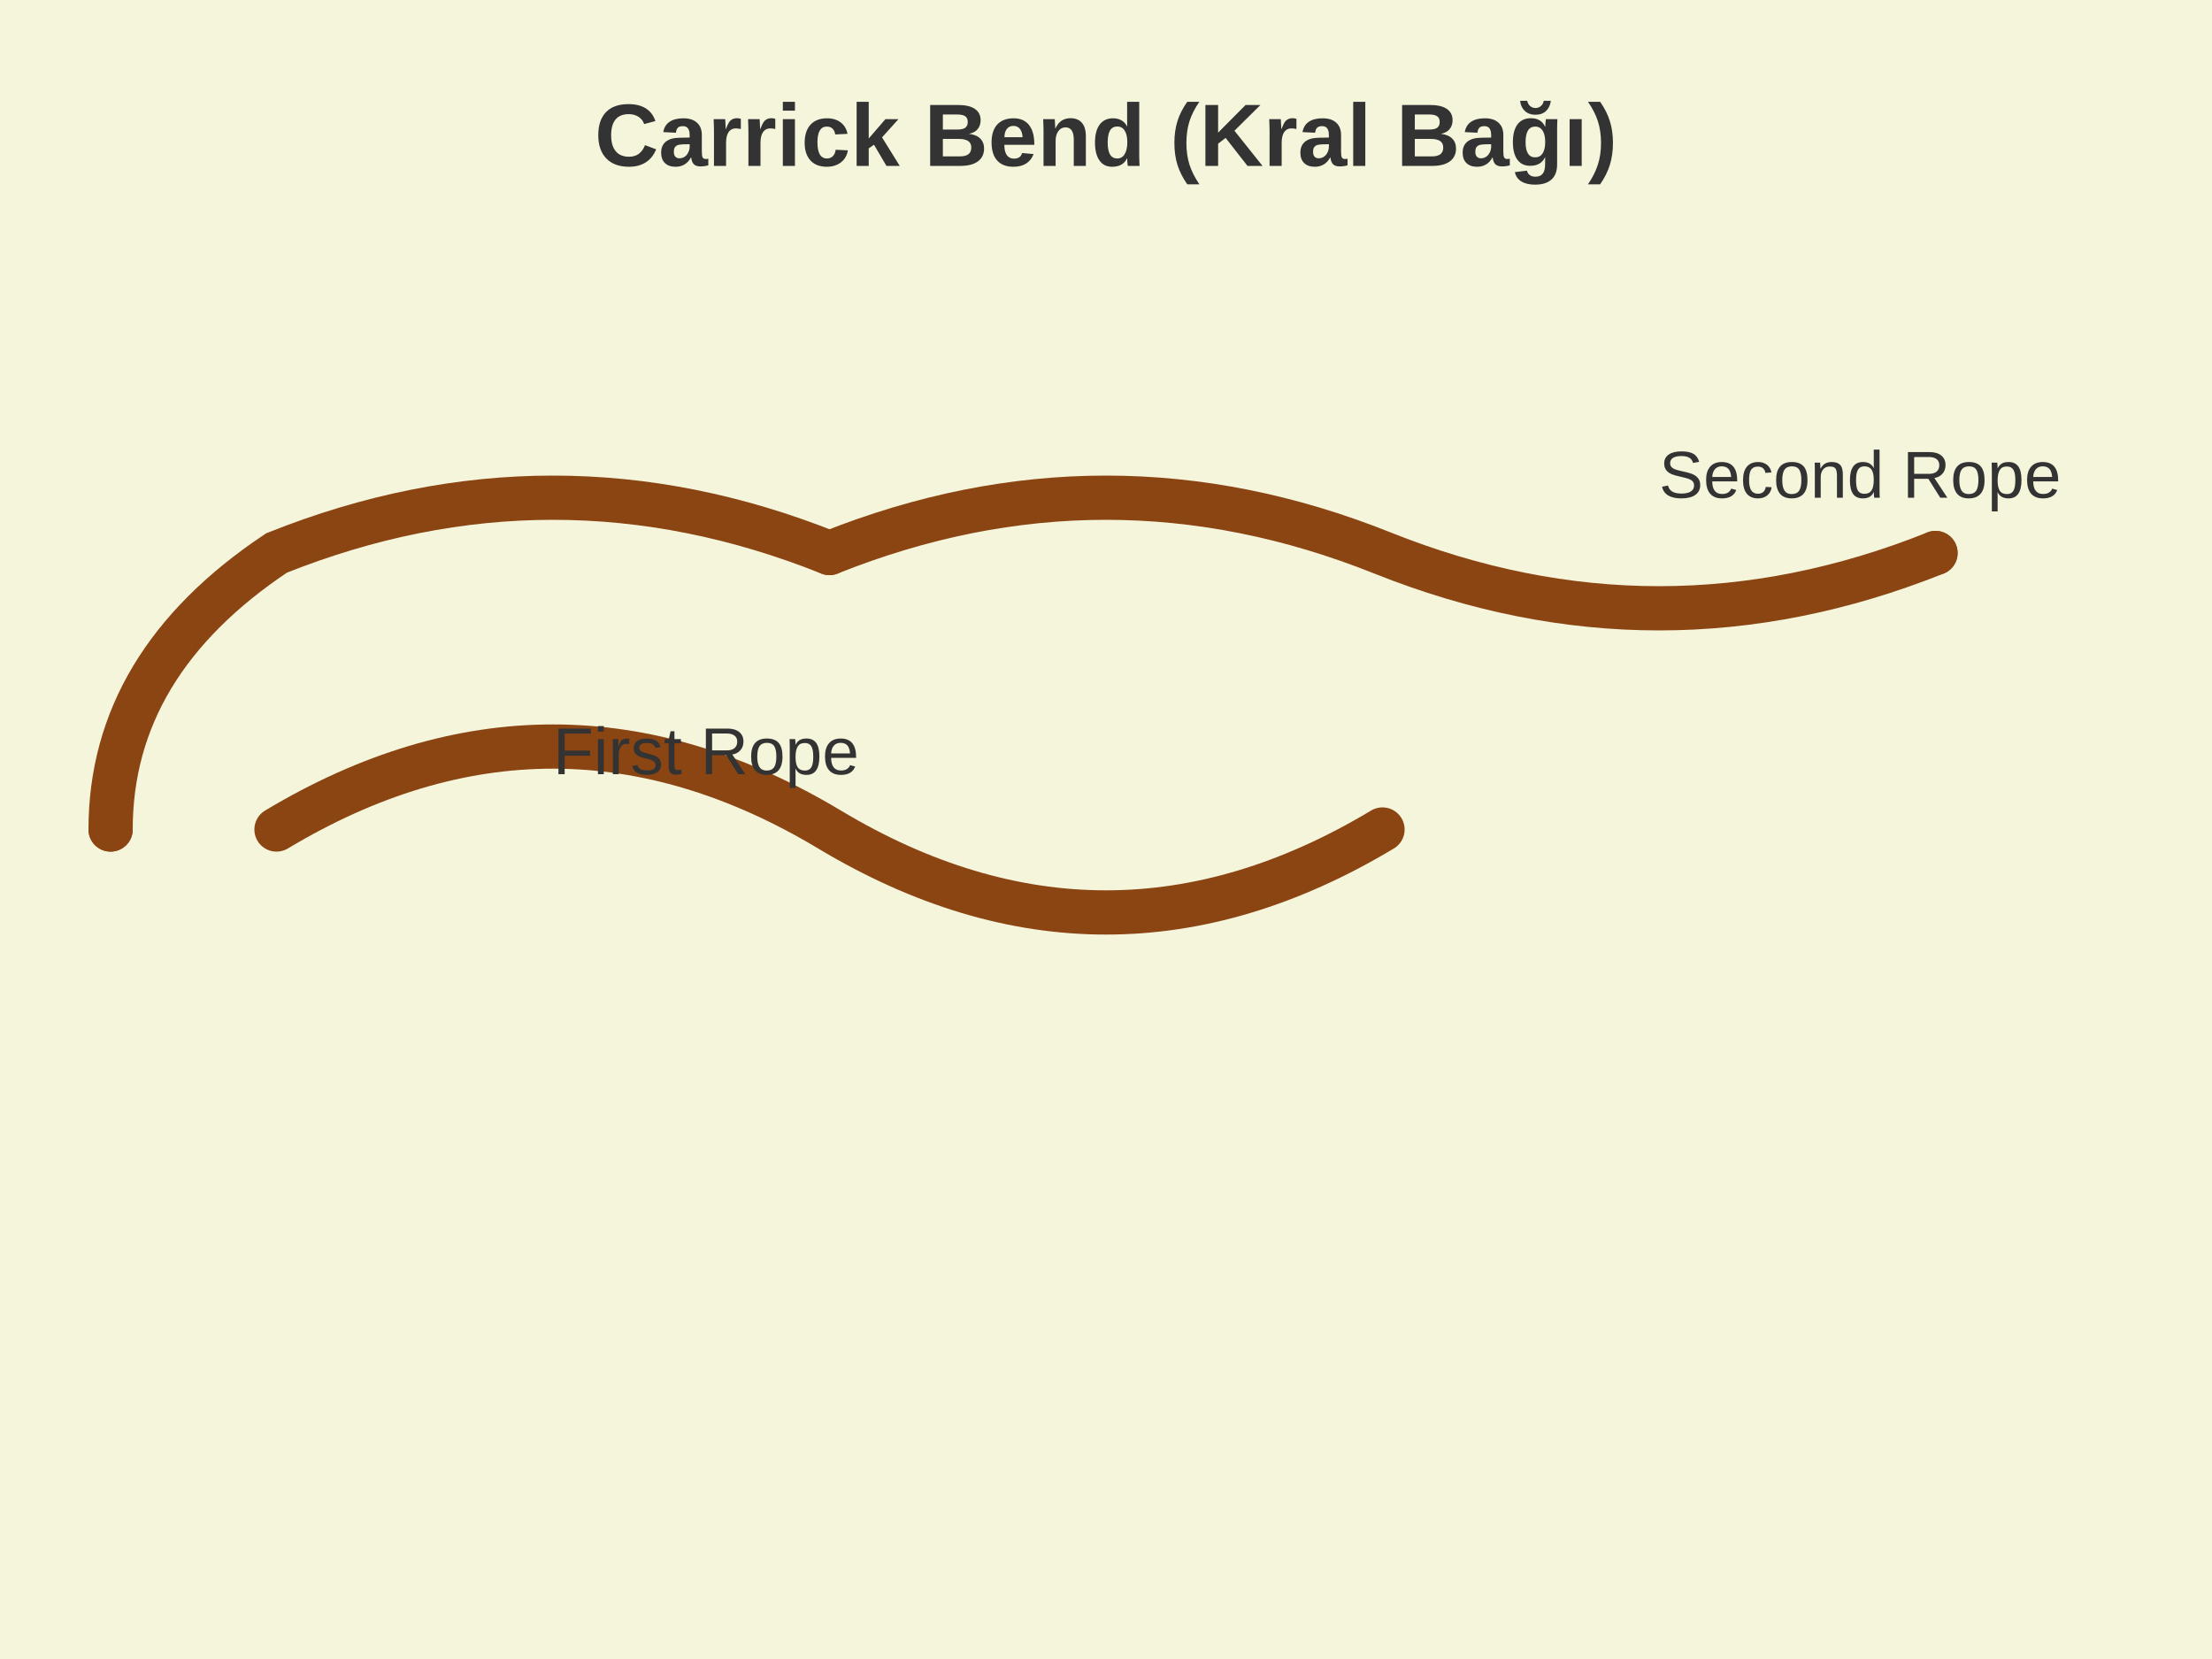
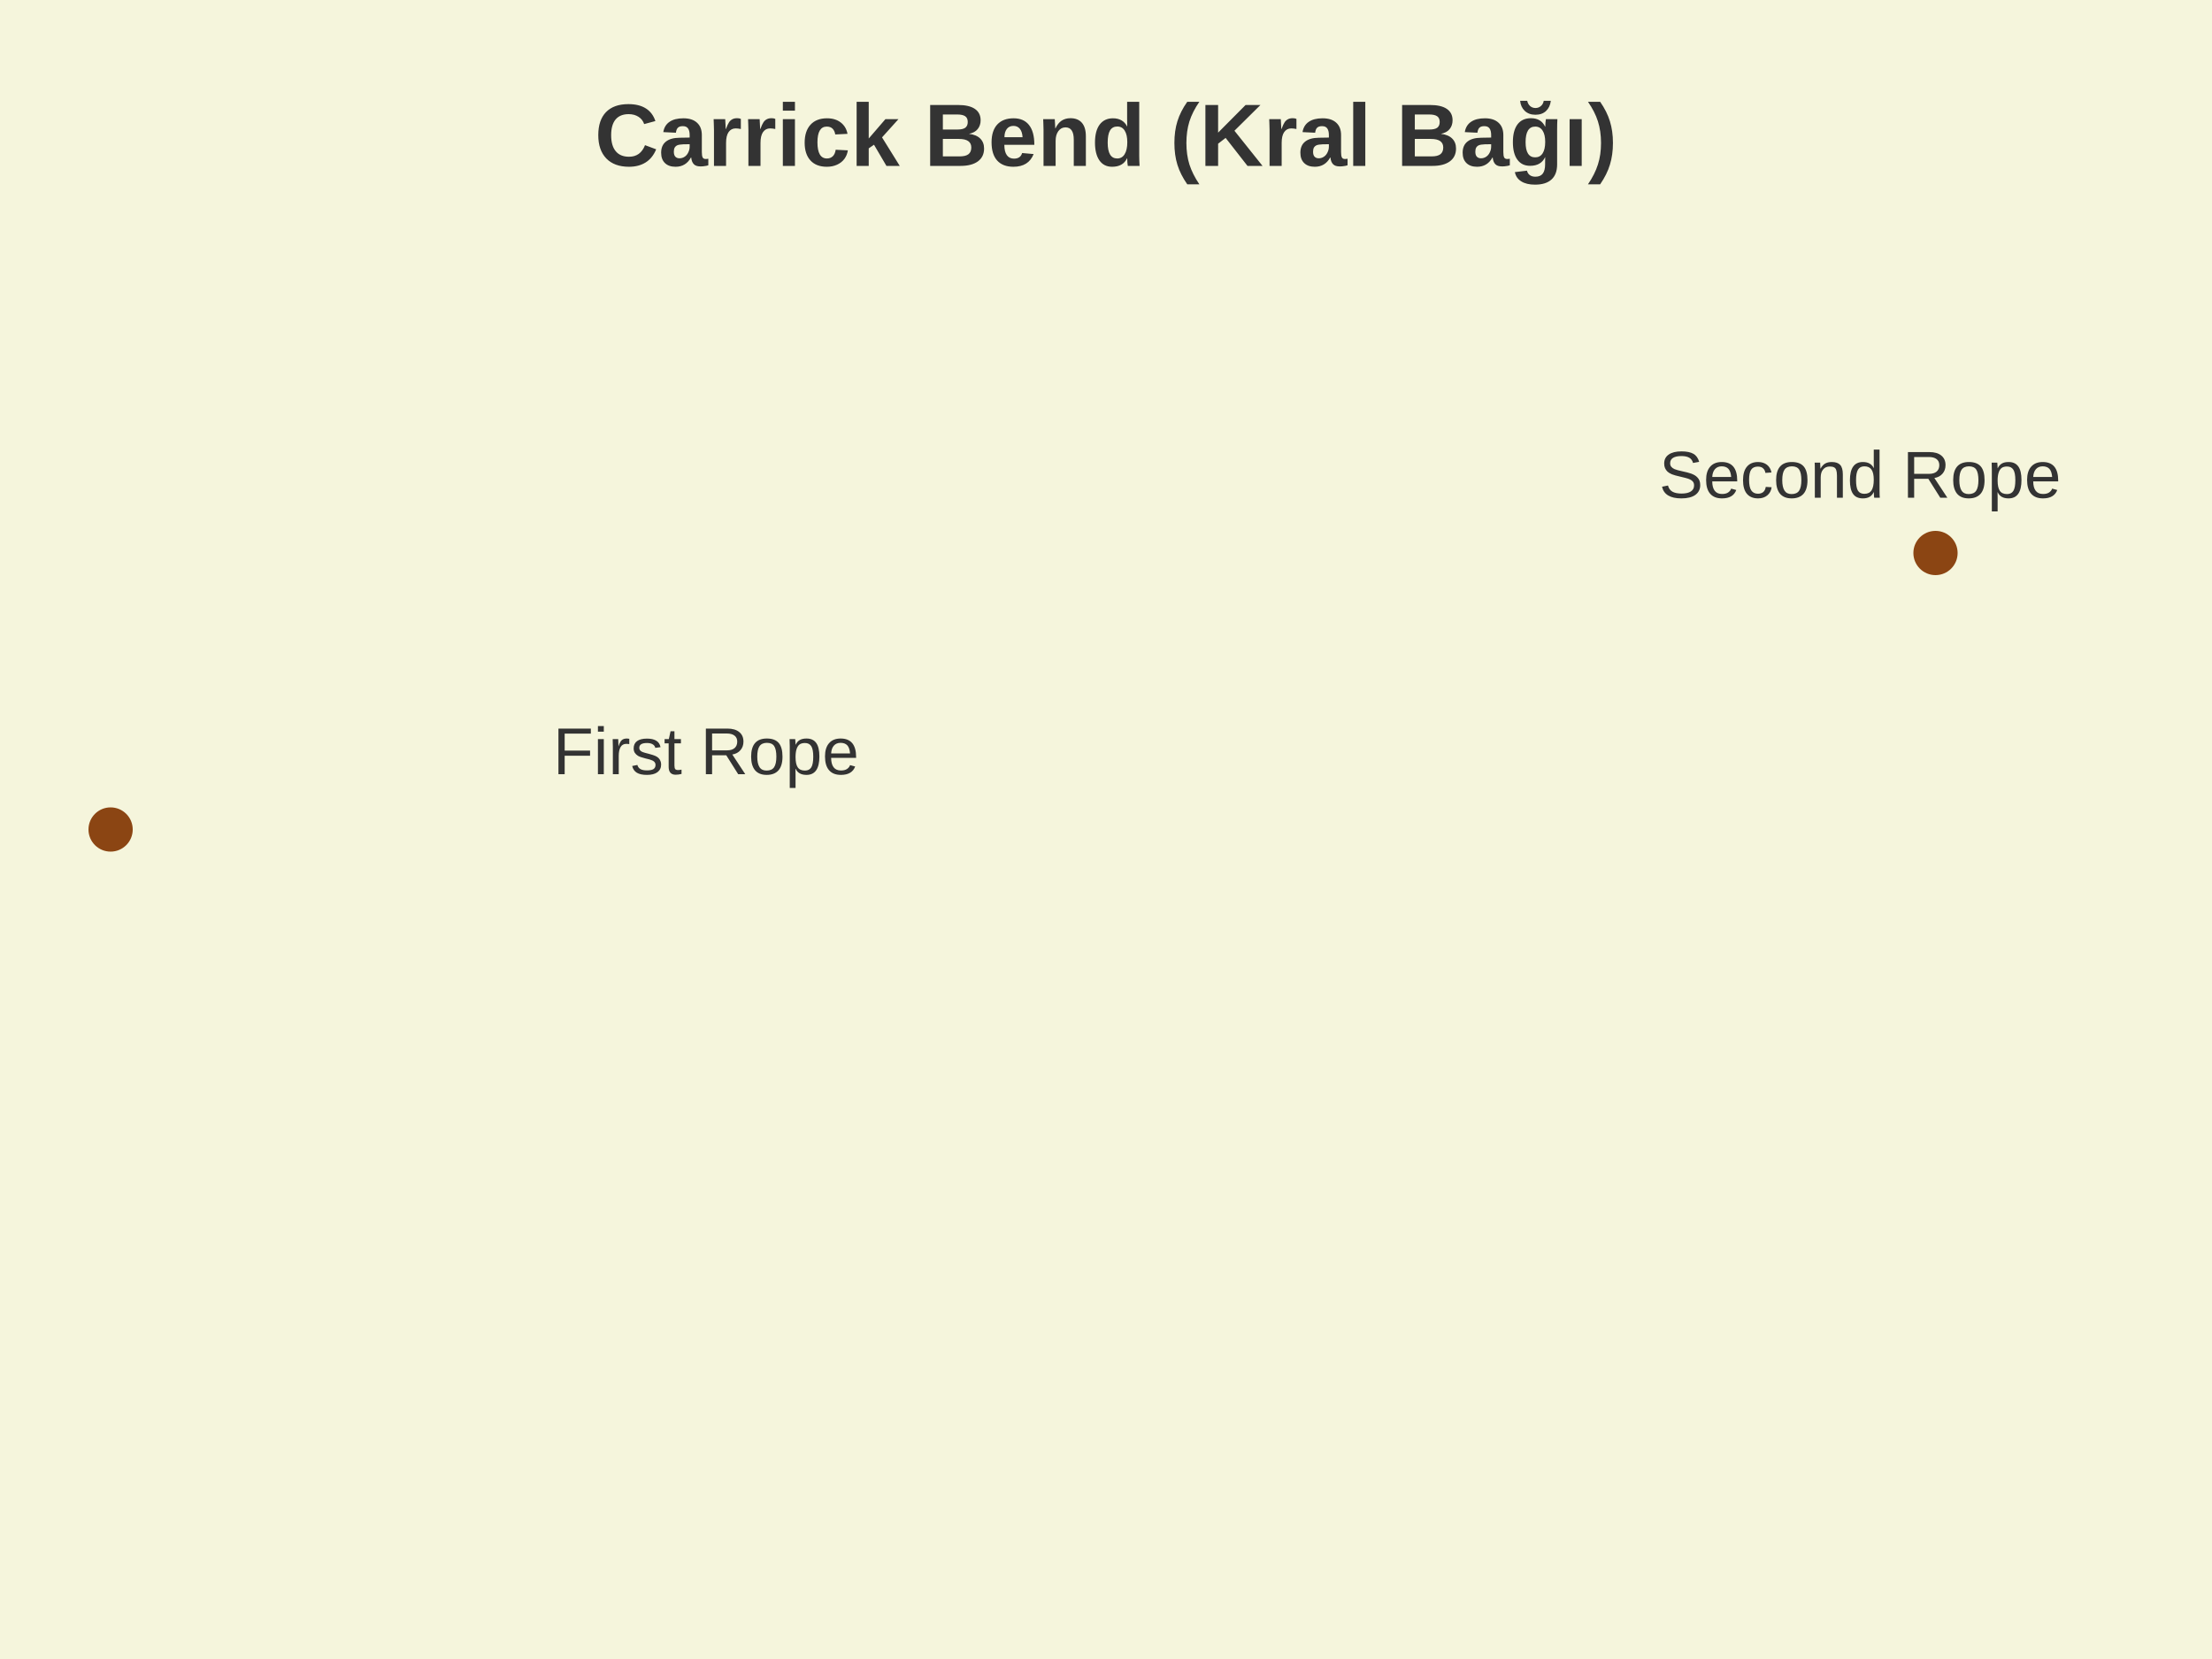
<svg xmlns="http://www.w3.org/2000/svg" viewBox="0 0 400 300">
  <defs>
    <style>
      .rope { fill: none; stroke: #8B4513; stroke-width: 8; stroke-linecap: round; }
      .rope-end { fill: #8B4513; }
      .background { fill: #F5F5DC; }
+ 
+       /* Draw-on animation for rope paths */
+       .rope,
+       .rope-main,
+       .rope-hitch,
+       .rope-thick,
+       .rope-thin {
+         stroke-dasharray: 1000;
+         stroke-dashoffset: 1000;
+         animation: draw 3s ease-in-out forwards;
+       }
+ 
+       @keyframes draw {
+         to { stroke-dashoffset: 0; }
+       }
+ 
+       @media (prefers-reduced-motion: reduce) {
+         .rope,
+         .rope-main,
+         .rope-hitch,
+         .rope-thick,
+         .rope-thin {
+           animation: none;
+           stroke-dashoffset: 0;
+         }
+       }
    </style>
  </defs>
  <rect width="400" height="300" class="background" />
  <path d="M 50 150 Q 100 120 150 150 Q 200 180 250 150" class="rope" />
  <path d="M 150 100 Q 200 80 250 100 Q 300 120 350 100" class="rope" />
  <path d="M 150 100 Q 100 80 50 100 Q 20 120 20 150" class="rope" />
  <circle cx="20" cy="150" r="4" class="rope-end" />
  <circle cx="350" cy="100" r="4" class="rope-end" />
  <text x="100" y="140" font-family="Arial" font-size="12" fill="#333">First Rope</text>
  <text x="300" y="90" font-family="Arial" font-size="12" fill="#333">Second Rope</text>
  <text x="200" y="30" font-family="Arial" font-size="16" font-weight="bold" text-anchor="middle" fill="#333">Carrick Bend (Kral Bağı)</text>
</svg>
